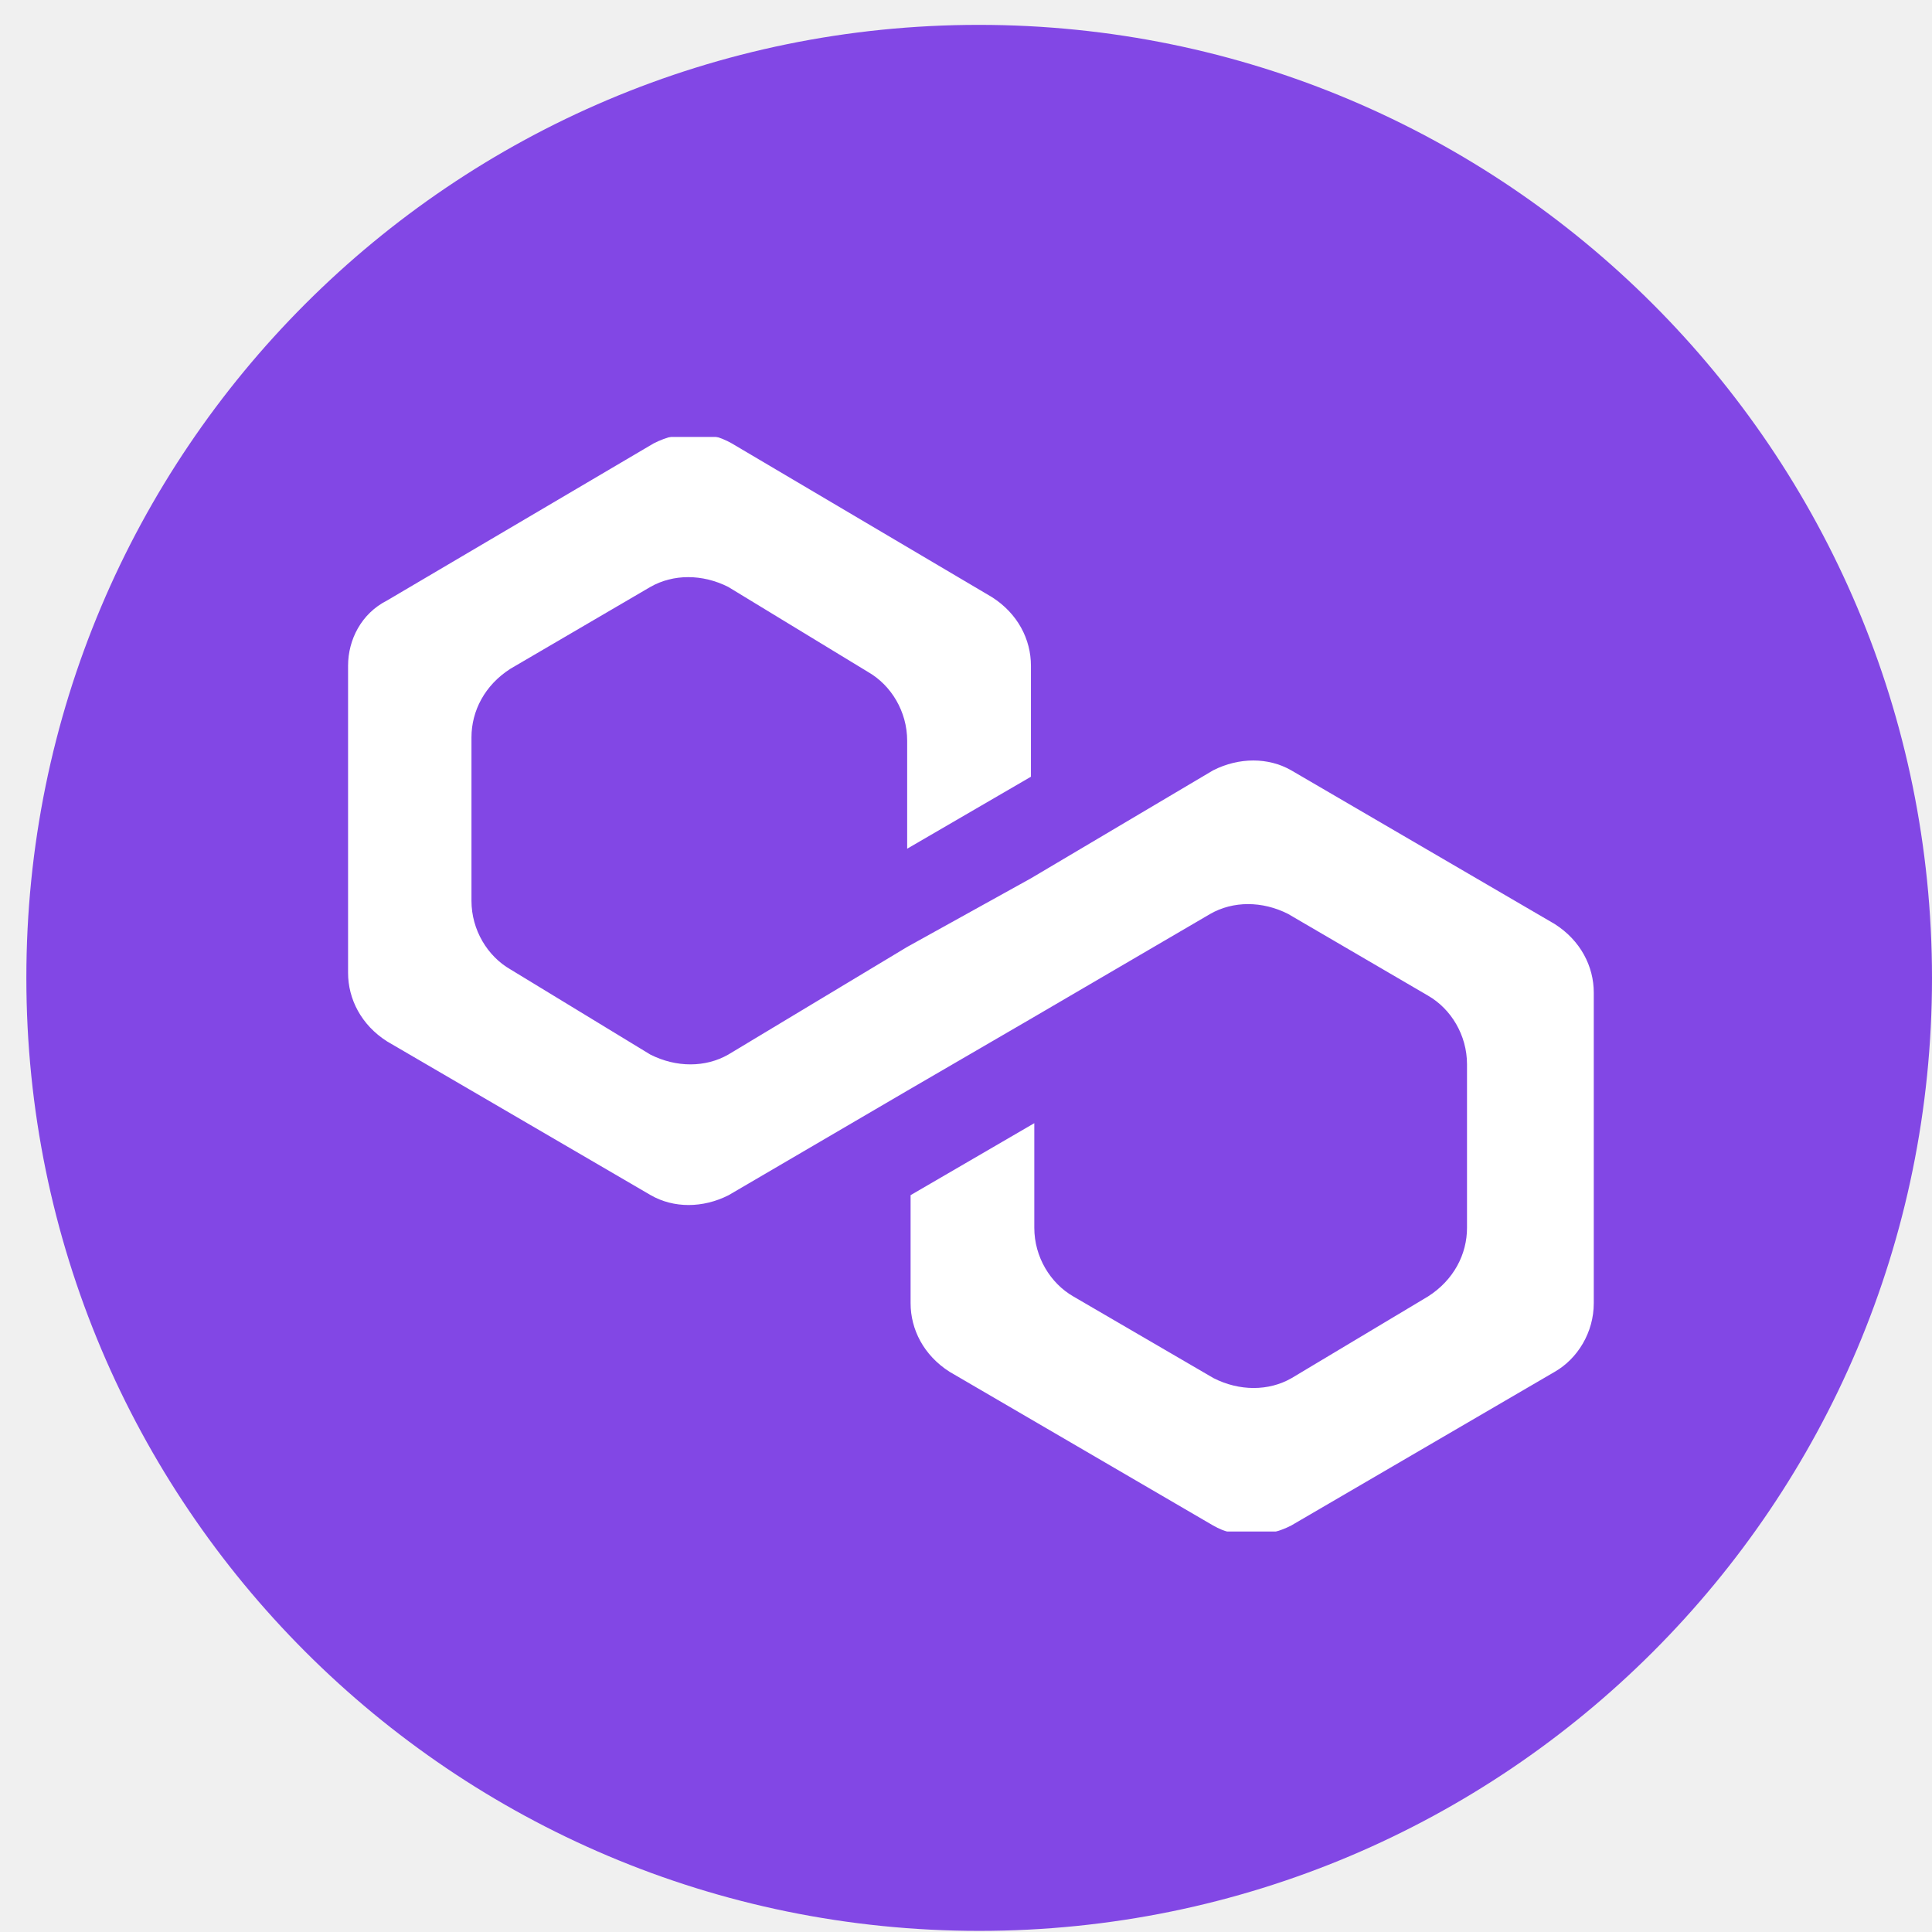
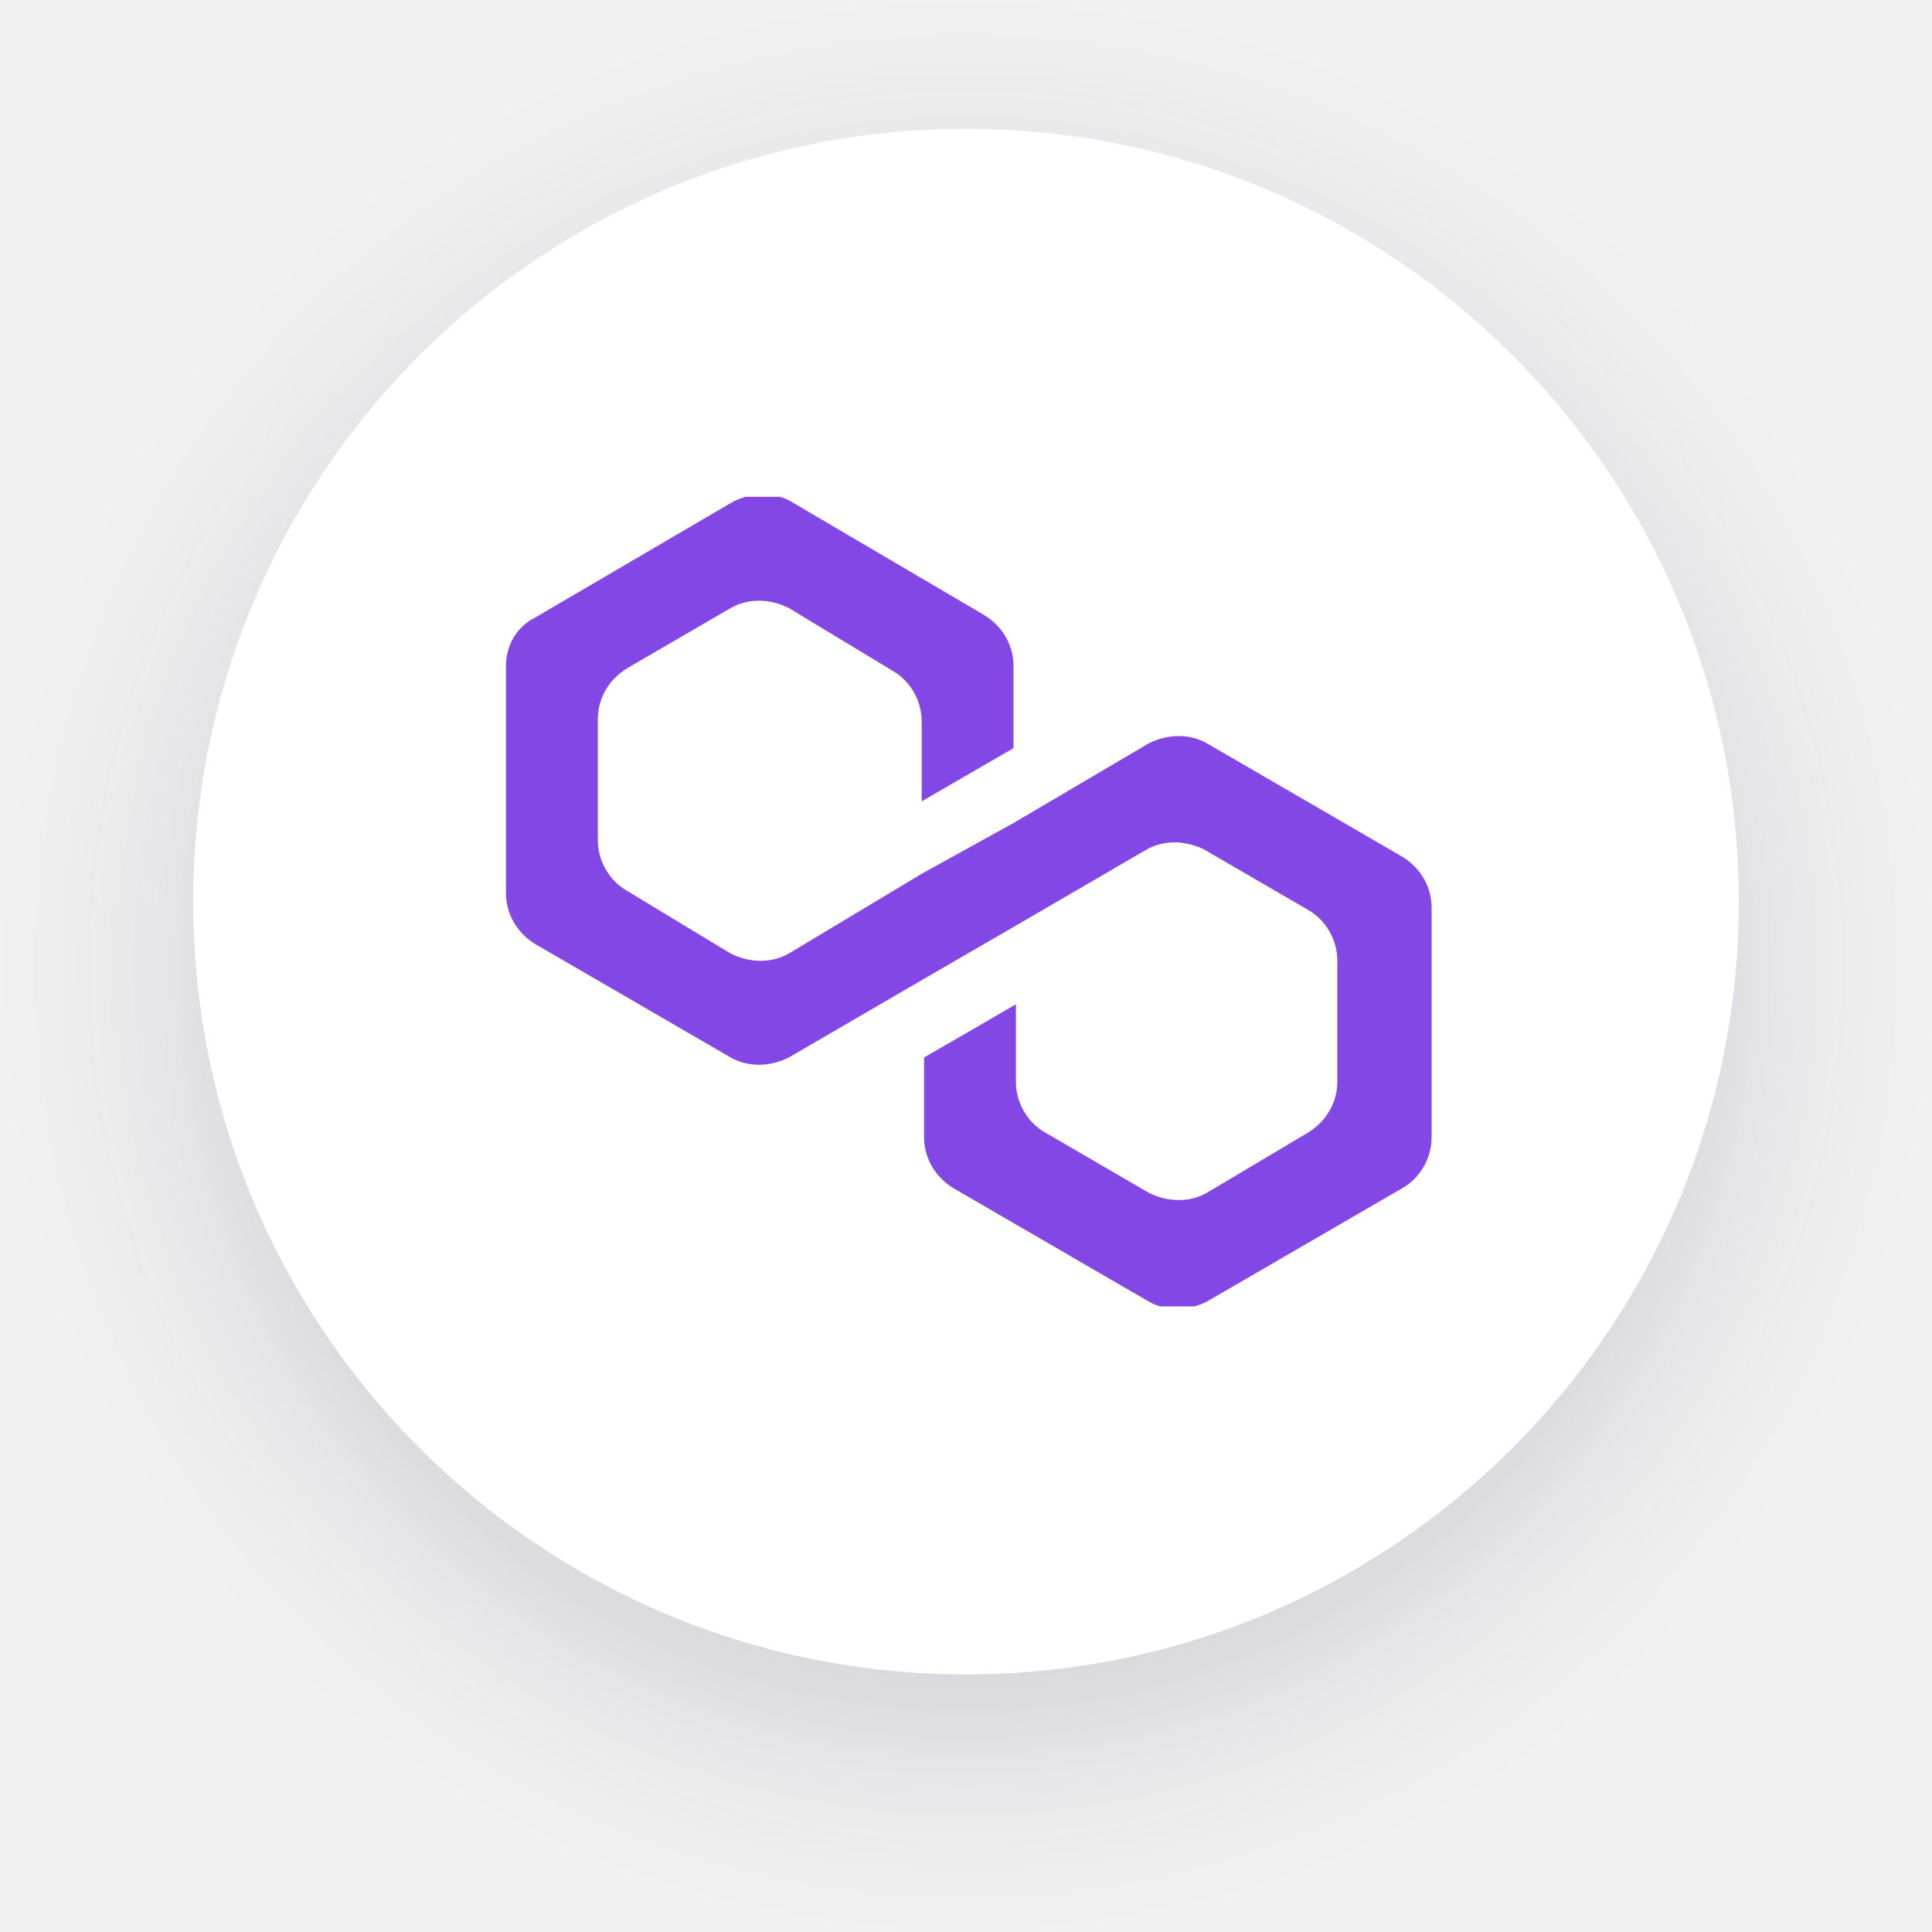
- <svg xmlns="http://www.w3.org/2000/svg" viewBox="0 0 31 31" fill="none">
-   <path d="M15.706 0.399C24.153 0.399 31 7.246 31 15.694C31 24.141 24.153 30.982 15.712 30.982C7.264 30.982 0.423 24.135 0.423 15.694C0.417 7.246 7.264 0.399 15.706 0.399Z" fill="#8247E5" />
-   <mask id="mask0_1_204" style="mask-type: luminance" maskUnits="userSpaceOnUse" x="5" y="7" width="21" height="18">
-     <path d="M25.621 7.011H5.579V24.574H25.621V7.011Z" fill="white" />
-   </mask>
-   <g mask="url(#mask0_1_204)">
-     <path d="M20.718 12.36C20.351 12.15 19.881 12.15 19.466 12.36L16.542 14.093L14.556 15.194L11.686 16.921C11.319 17.131 10.85 17.131 10.435 16.921L8.191 15.555C7.824 15.345 7.565 14.923 7.565 14.454V11.831C7.565 11.41 7.776 10.995 8.191 10.73L10.435 9.418C10.802 9.208 11.271 9.208 11.686 9.418L13.931 10.784C14.298 10.995 14.556 11.416 14.556 11.885V13.618L16.542 12.463V10.682C16.542 10.26 16.331 9.845 15.916 9.581L11.741 7.114C11.373 6.903 10.904 6.903 10.489 7.114L6.211 9.635C5.796 9.845 5.585 10.267 5.585 10.682V15.609C5.585 16.03 5.796 16.446 6.211 16.71L10.441 19.177C10.808 19.388 11.277 19.388 11.692 19.177L14.562 17.498L16.548 16.343L19.418 14.665C19.785 14.454 20.254 14.454 20.669 14.665L22.914 15.976C23.281 16.187 23.539 16.608 23.539 17.077V19.701C23.539 20.122 23.329 20.537 22.914 20.802L20.724 22.113C20.357 22.324 19.887 22.324 19.472 22.113L17.222 20.802C16.855 20.591 16.596 20.17 16.596 19.701V18.022L14.611 19.177V20.91C14.611 21.331 14.821 21.746 15.236 22.011L19.466 24.478C19.833 24.689 20.302 24.689 20.718 24.478L24.947 22.011C25.314 21.8 25.573 21.379 25.573 20.91V15.928C25.573 15.507 25.362 15.092 24.947 14.827L20.718 12.36Z" fill="white" />
+ <svg xmlns="http://www.w3.org/2000/svg" width="30" height="30" viewBox="0 0 30 30" fill="none">
+   <g filter="url(#filter0_d_394_65067)">
+     <circle cx="15" cy="14" r="12" fill="white" />
+     <g clip-path="url(#clip0_394_65067)">
+       <path d="M18.74 11.542C18.477 11.392 18.14 11.392 17.839 11.542L15.738 12.78L14.312 13.568L12.248 14.807C11.985 14.957 11.647 14.957 11.347 14.807L9.734 13.831C9.471 13.681 9.283 13.381 9.283 13.043V11.167C9.283 10.867 9.433 10.566 9.734 10.379L11.347 9.441C11.61 9.29 11.948 9.29 12.248 9.441L13.861 10.416C14.124 10.566 14.312 10.867 14.312 11.204V12.443L15.738 11.617V10.341C15.738 10.041 15.588 9.741 15.287 9.553L12.285 7.789C12.023 7.639 11.685 7.639 11.385 7.789L8.307 9.591C8.007 9.741 7.857 10.041 7.857 10.341V13.869C7.857 14.169 8.007 14.469 8.307 14.657L11.347 16.421C11.61 16.571 11.948 16.571 12.248 16.421L14.312 15.22L15.738 14.394L17.802 13.193C18.064 13.043 18.402 13.043 18.702 13.193L20.316 14.131C20.579 14.281 20.766 14.582 20.766 14.919V16.796C20.766 17.096 20.616 17.396 20.316 17.584L18.74 18.522C18.477 18.672 18.14 18.672 17.839 18.522L16.226 17.584C15.963 17.434 15.775 17.134 15.775 16.796V15.595L14.349 16.421V17.659C14.349 17.959 14.499 18.259 14.8 18.447L17.839 20.211C18.102 20.361 18.44 20.361 18.74 20.211L21.78 18.447C22.042 18.297 22.23 17.997 22.23 17.659V14.094C22.23 13.794 22.08 13.493 21.78 13.306L18.74 11.542Z" fill="#8247E5" />
+     </g>
  </g>
+   <defs>
+     <filter id="filter0_d_394_65067" x="0" y="0" width="30" height="30" filterUnits="userSpaceOnUse" color-interpolation-filters="sRGB">
+       <feFlood flood-opacity="0" result="BackgroundImageFix" />
+       <feColorMatrix in="SourceAlpha" type="matrix" values="0 0 0 0 0 0 0 0 0 0 0 0 0 0 0 0 0 0 127 0" result="hardAlpha" />
+       <feOffset dy="1" />
+       <feGaussianBlur stdDeviation="1.5" />
+       <feColorMatrix type="matrix" values="0 0 0 0 0.129 0 0 0 0 0.106 0 0 0 0 0.306 0 0 0 0.15 0" />
+       <feBlend mode="normal" in2="BackgroundImageFix" result="effect1_dropShadow_394_65067" />
+       <feBlend mode="normal" in="SourceGraphic" in2="effect1_dropShadow_394_65067" result="shape" />
+     </filter>
+     <clipPath id="clip0_394_65067">
+       <rect width="14.41" height="12.571" fill="white" transform="translate(7.85718 7.71436)" />
+     </clipPath>
+   </defs>
</svg>
